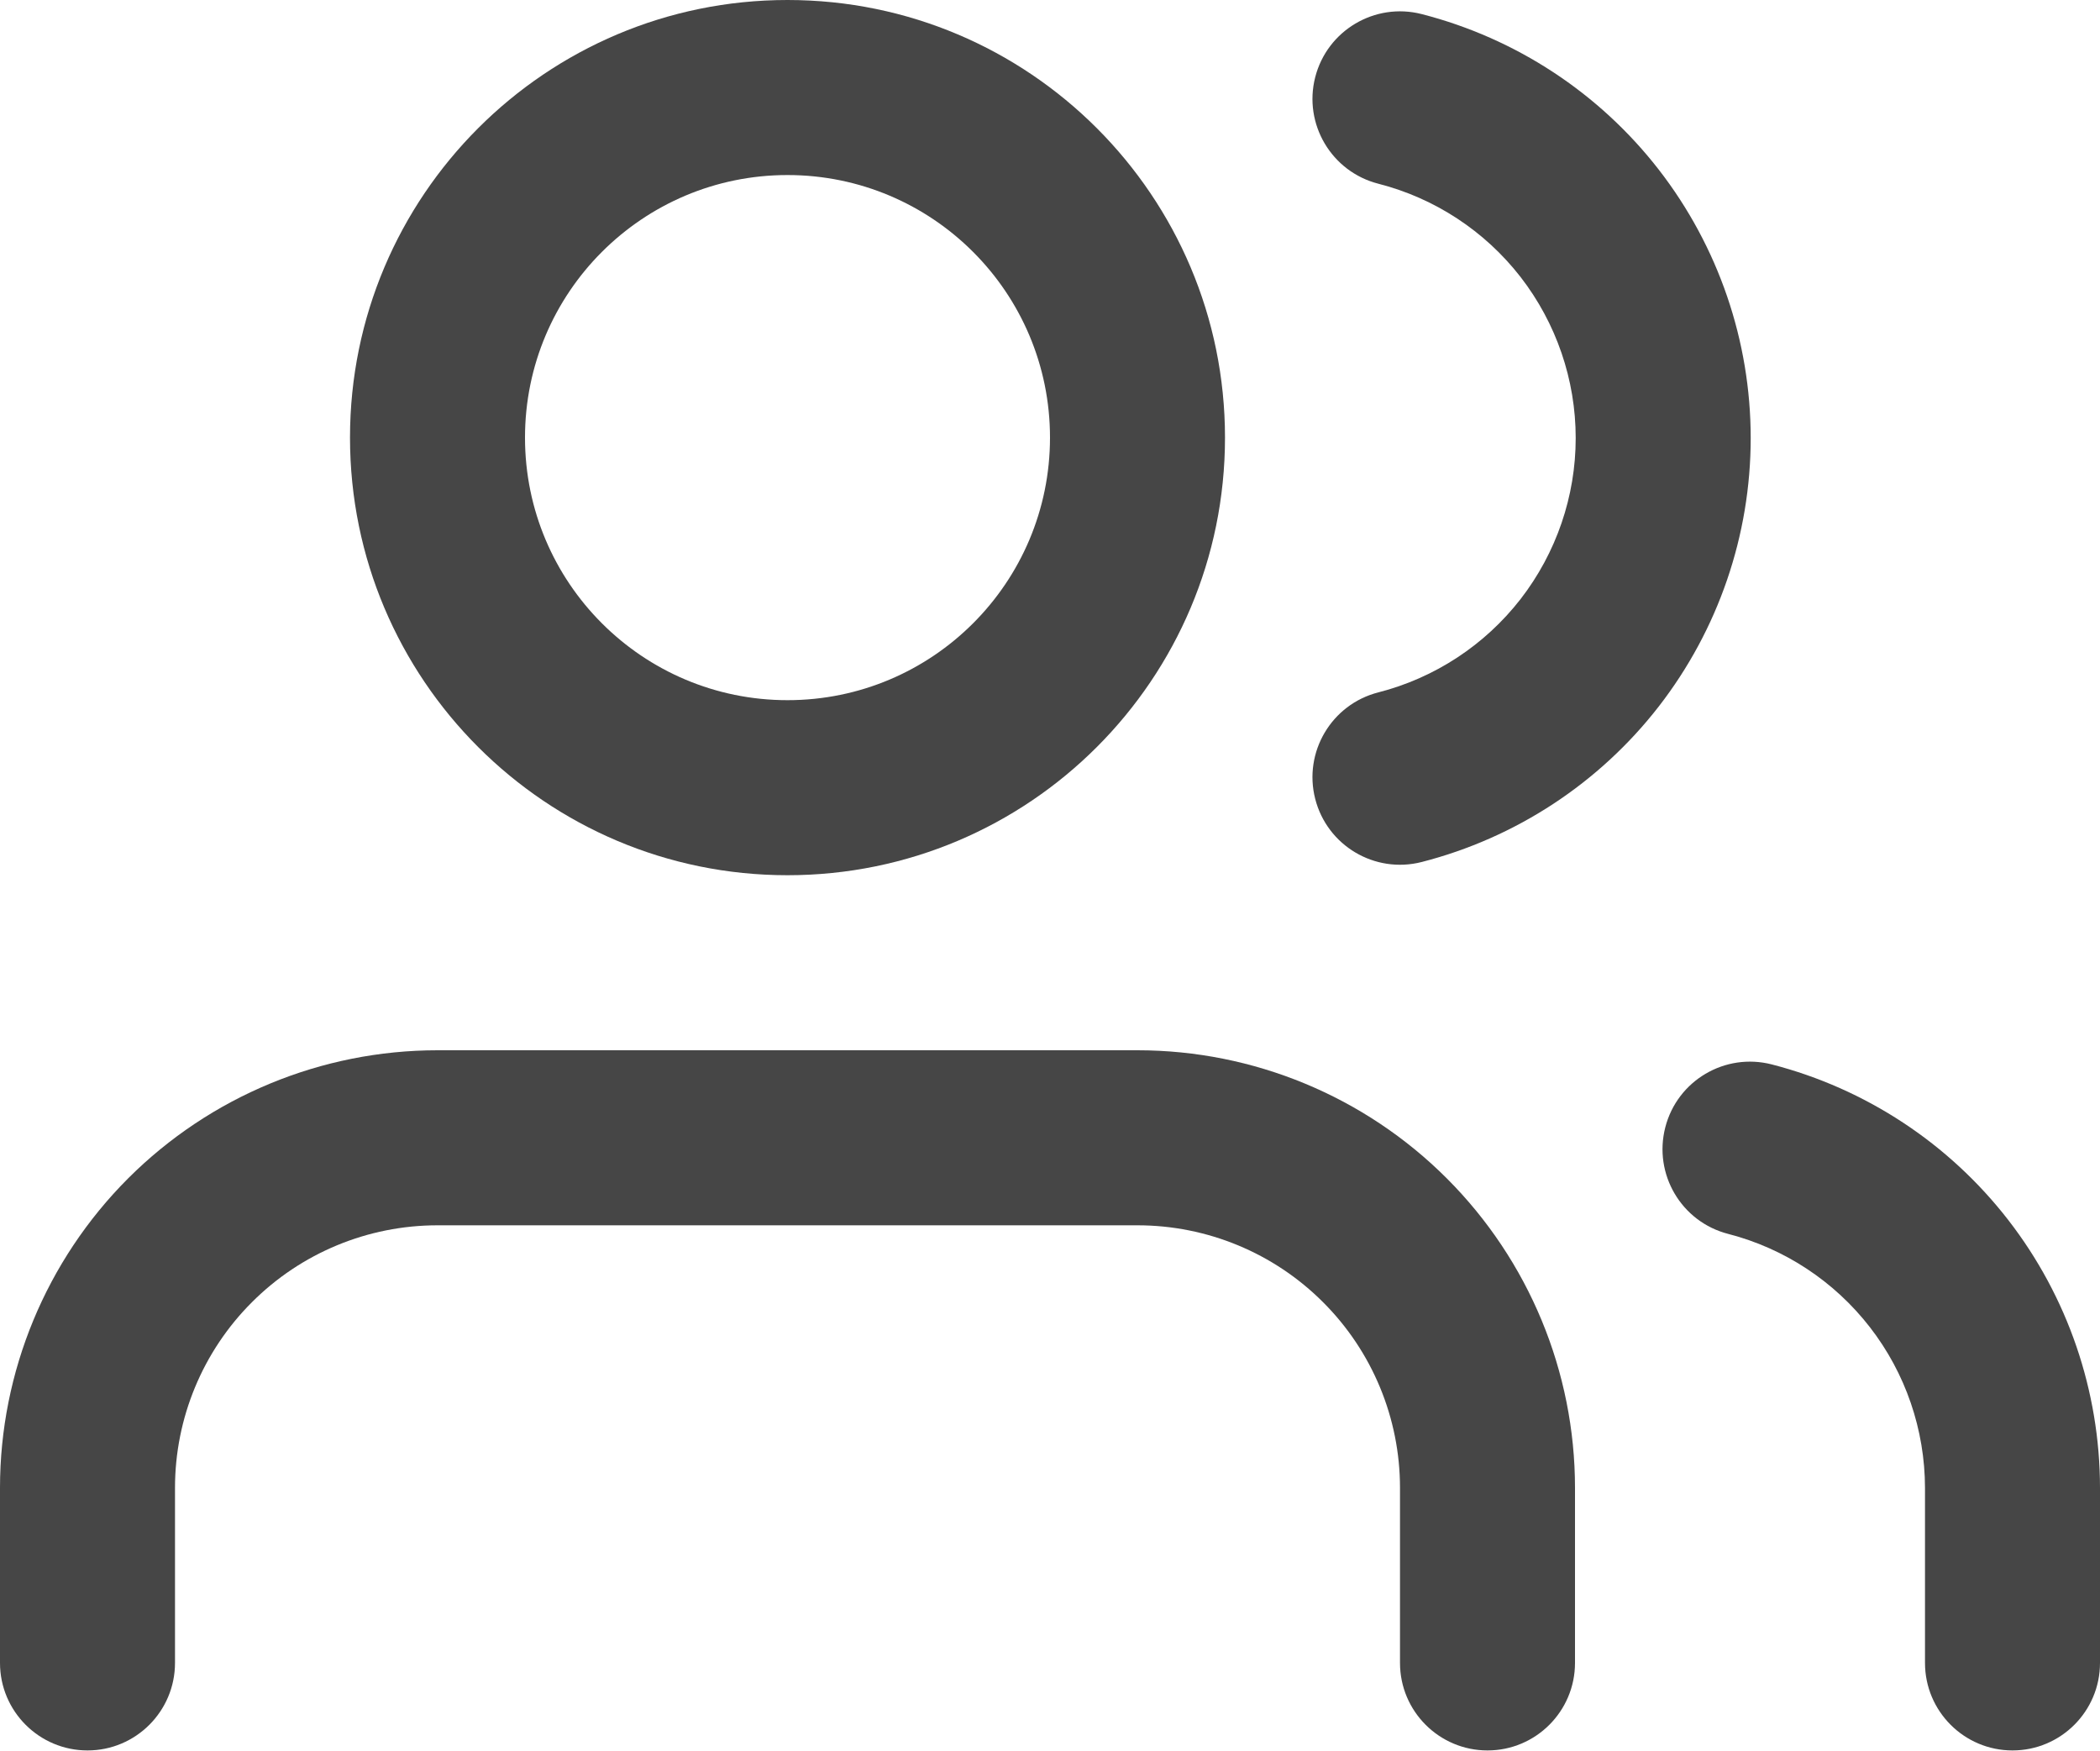
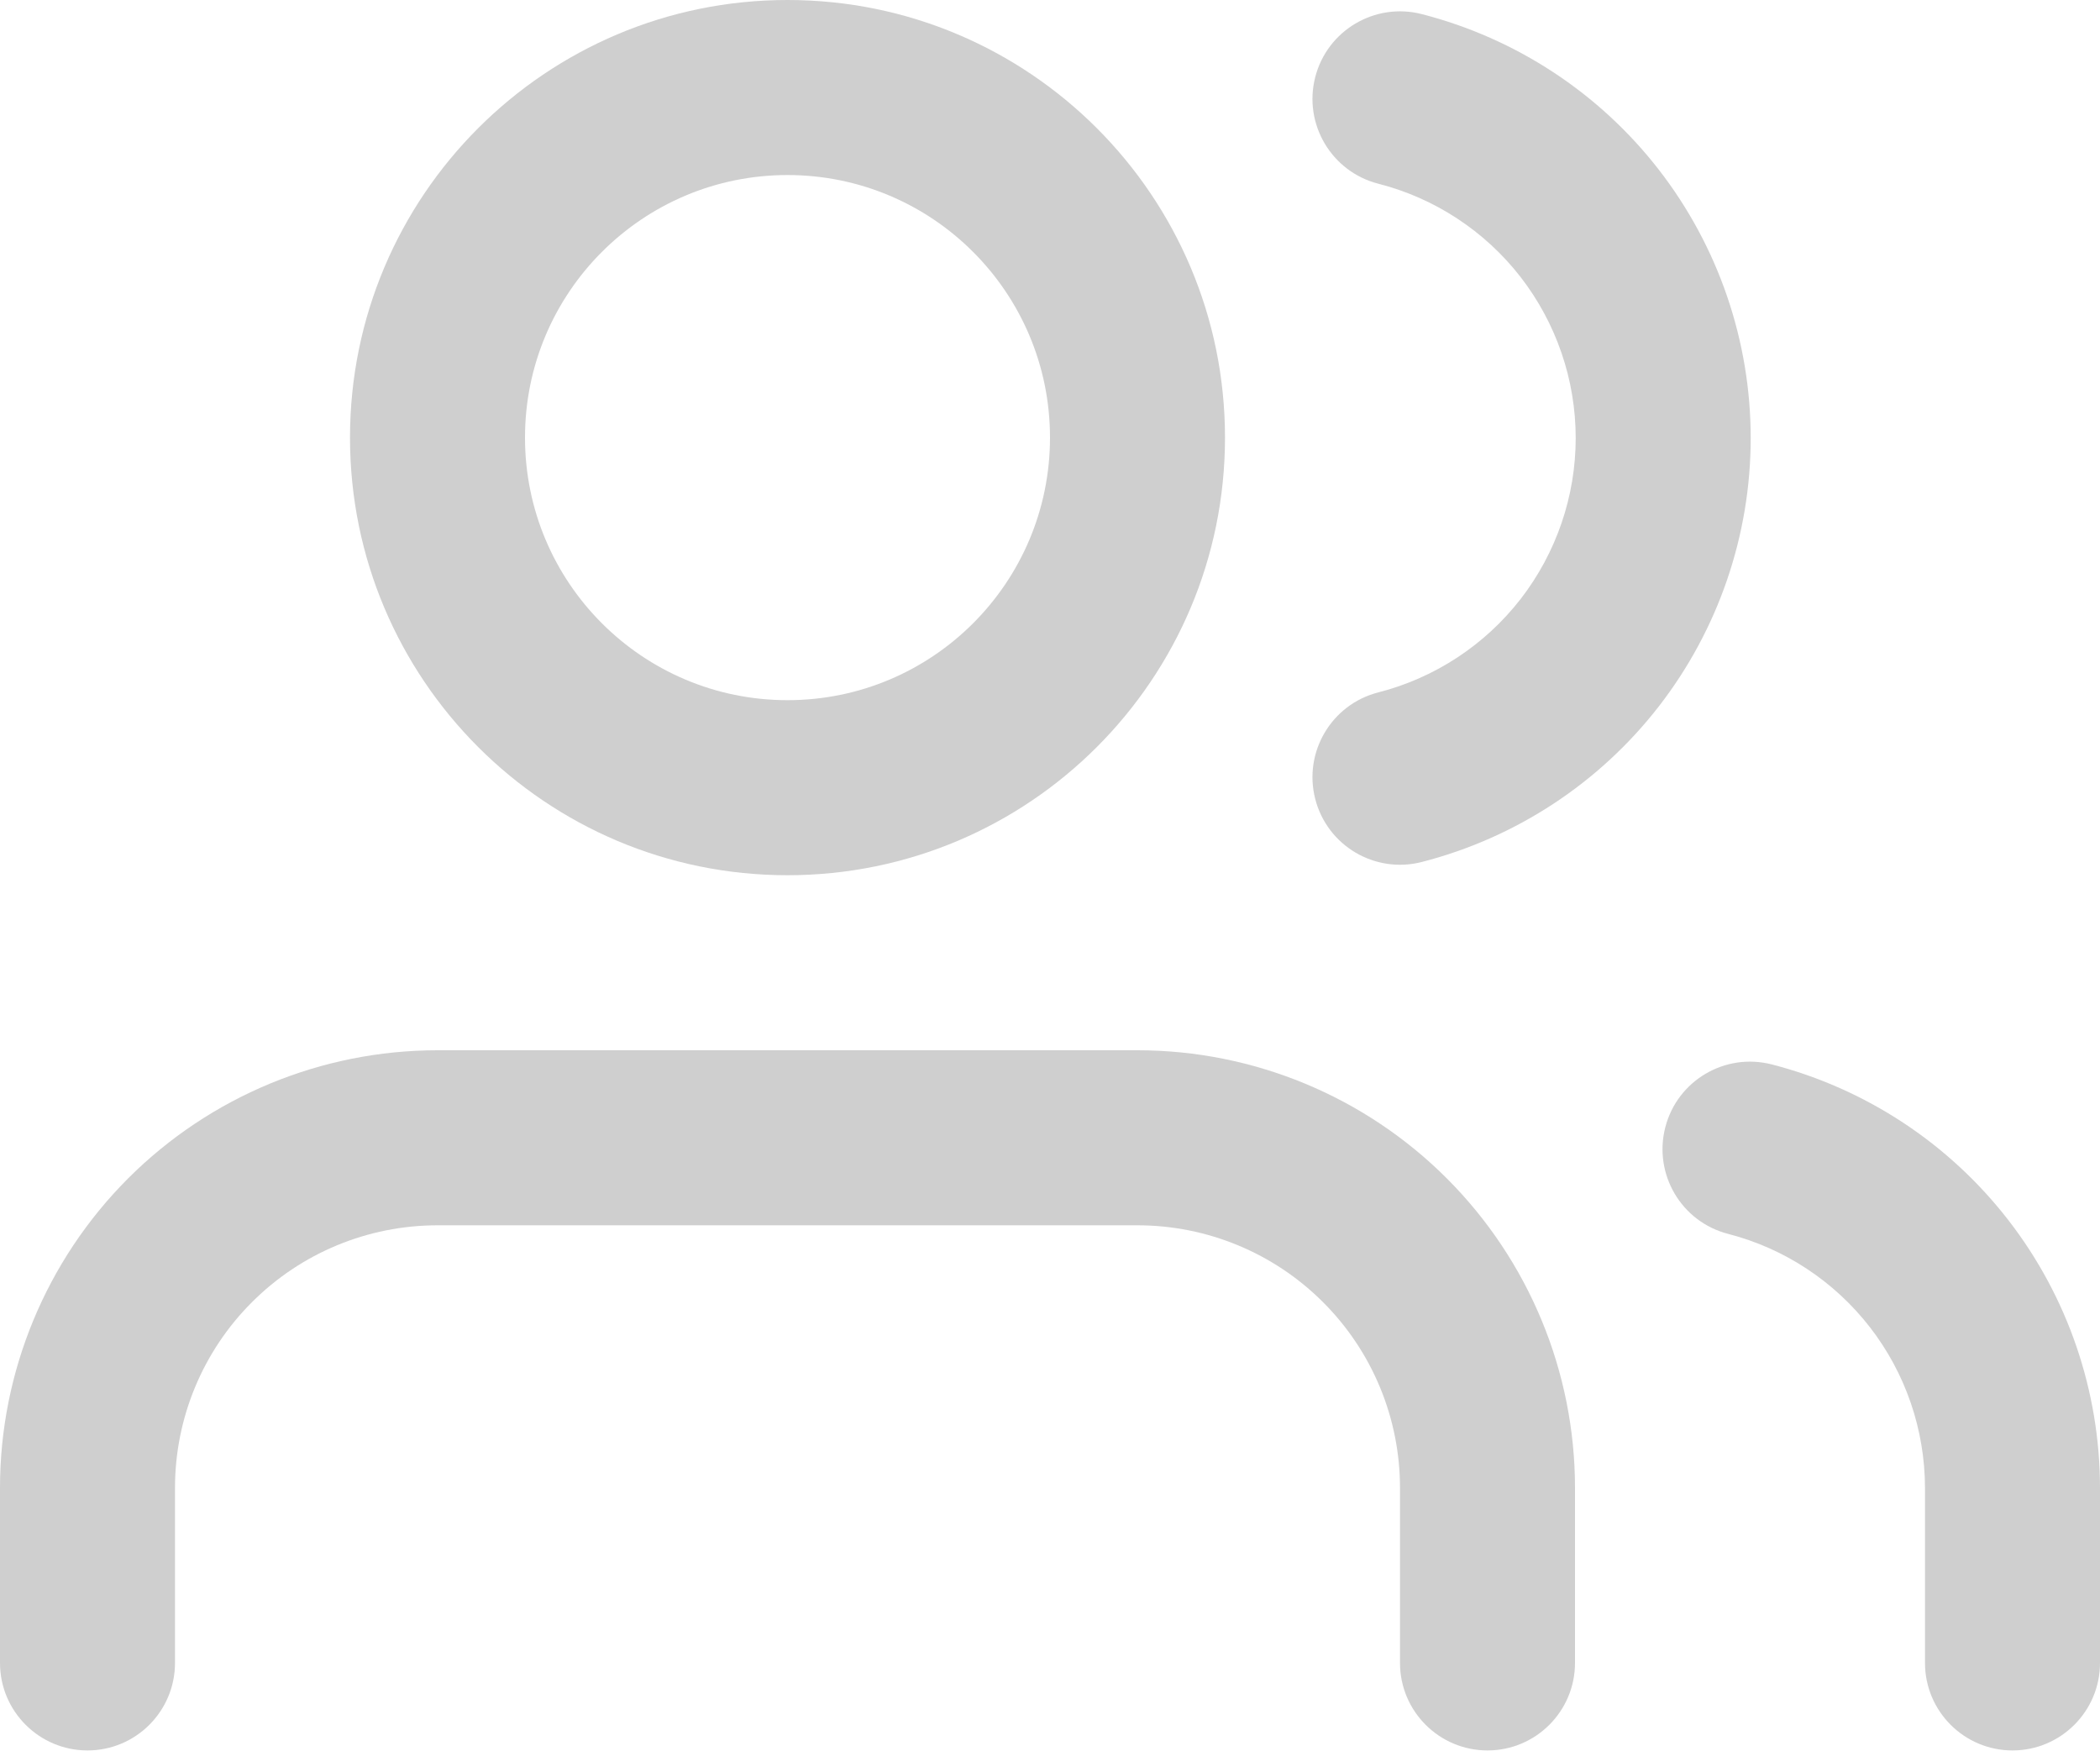
<svg xmlns="http://www.w3.org/2000/svg" width="24" height="20" viewBox="0 0 24 20" fill="none">
-   <path fill-rule="evenodd" clip-rule="evenodd" d="M1.464 13.464C2.402 12.527 3.674 12 5 12H13C14.326 12 15.598 12.527 16.535 13.464C17.473 14.402 18 15.674 18 17V19C18 19.552 17.552 20 17 20C16.448 20 16 19.552 16 19V17C16 16.204 15.684 15.441 15.121 14.879C14.559 14.316 13.796 14 13 14H5C4.204 14 3.441 14.316 2.879 14.879C2.316 15.441 2 16.204 2 17V19C2 19.552 1.552 20 1 20C0.448 20 0 19.552 0 19V17C0 15.674 0.527 14.402 1.464 13.464Z" fill="#464646" />
-   <path fill-rule="evenodd" clip-rule="evenodd" d="M9 2C7.343 2 6 3.343 6 5C6 6.657 7.343 8 9 8C10.657 8 12 6.657 12 5C12 3.343 10.657 2 9 2ZM4 5C4 2.239 6.239 0 9 0C11.761 0 14 2.239 14 5C14 7.761 11.761 10 9 10C6.239 10 4 7.761 4 5Z" fill="#464646" />
-   <path fill-rule="evenodd" clip-rule="evenodd" d="M19.032 12.88C19.17 12.345 19.715 12.024 20.25 12.162C21.323 12.439 22.273 13.064 22.952 13.94C23.63 14.815 23.999 15.891 24 16.999V19C24 19.552 23.552 20 23 20C22.448 20 22 19.552 22 19V17.001C21.999 16.336 21.778 15.69 21.371 15.165C20.964 14.64 20.394 14.264 19.75 14.098C19.215 13.96 18.894 13.415 19.032 12.88Z" fill="#464646" />
-   <path fill-rule="evenodd" clip-rule="evenodd" d="M15.031 0.882C15.168 0.347 15.713 0.024 16.248 0.161C17.324 0.437 18.277 1.062 18.958 1.939C19.638 2.816 20.008 3.895 20.008 5.005C20.008 6.115 19.638 7.194 18.958 8.071C18.277 8.948 17.324 9.573 16.248 9.849C15.713 9.986 15.168 9.663 15.031 9.128C14.894 8.593 15.217 8.048 15.752 7.911C16.397 7.746 16.969 7.371 17.378 6.845C17.786 6.318 18.008 5.671 18.008 5.005C18.008 4.339 17.786 3.692 17.378 3.165C16.969 2.639 16.397 2.264 15.752 2.099C15.217 1.962 14.894 1.417 15.031 0.882Z" fill="#464646" />
+   <path fill-rule="evenodd" clip-rule="evenodd" d="M1.464 13.464C2.402 12.527 3.674 12 5 12H13C14.326 12 15.598 12.527 16.535 13.464C17.473 14.402 18 15.674 18 17V19C18 19.552 17.552 20 17 20C16.448 20 16 19.552 16 19V17C16 16.204 15.684 15.441 15.121 14.879C14.559 14.316 13.796 14 13 14H5C4.204 14 3.441 14.316 2.879 14.879C2.316 15.441 2 16.204 2 17V19C2 19.552 1.552 20 1 20C0.448 20 0 19.552 0 19V17C0 15.674 0.527 14.402 1.464 13.464Z" fill="#CFCFCF" />
+   <path fill-rule="evenodd" clip-rule="evenodd" d="M9 2C7.343 2 6 3.343 6 5C6 6.657 7.343 8 9 8C10.657 8 12 6.657 12 5C12 3.343 10.657 2 9 2ZM4 5C4 2.239 6.239 0 9 0C11.761 0 14 2.239 14 5C14 7.761 11.761 10 9 10C6.239 10 4 7.761 4 5Z" fill="#CFCFCF" />
+   <path fill-rule="evenodd" clip-rule="evenodd" d="M19.032 12.88C19.17 12.345 19.715 12.024 20.25 12.162C21.323 12.439 22.273 13.064 22.952 13.94C23.63 14.815 23.999 15.891 24 16.999V19C24 19.552 23.552 20 23 20C22.448 20 22 19.552 22 19V17.001C21.999 16.336 21.778 15.69 21.371 15.165C20.964 14.64 20.394 14.264 19.75 14.098C19.215 13.96 18.894 13.415 19.032 12.88Z" fill="#CFCFCF" />
+   <path fill-rule="evenodd" clip-rule="evenodd" d="M15.031 0.882C15.168 0.347 15.713 0.024 16.248 0.161C17.324 0.437 18.277 1.062 18.958 1.939C19.638 2.816 20.008 3.895 20.008 5.005C20.008 6.115 19.638 7.194 18.958 8.071C18.277 8.948 17.324 9.573 16.248 9.849C15.713 9.986 15.168 9.663 15.031 9.128C14.894 8.593 15.217 8.048 15.752 7.911C16.397 7.746 16.969 7.371 17.378 6.845C17.786 6.318 18.008 5.671 18.008 5.005C18.008 4.339 17.786 3.692 17.378 3.165C16.969 2.639 16.397 2.264 15.752 2.099C15.217 1.962 14.894 1.417 15.031 0.882Z" fill="#CFCFCF" />
</svg>
